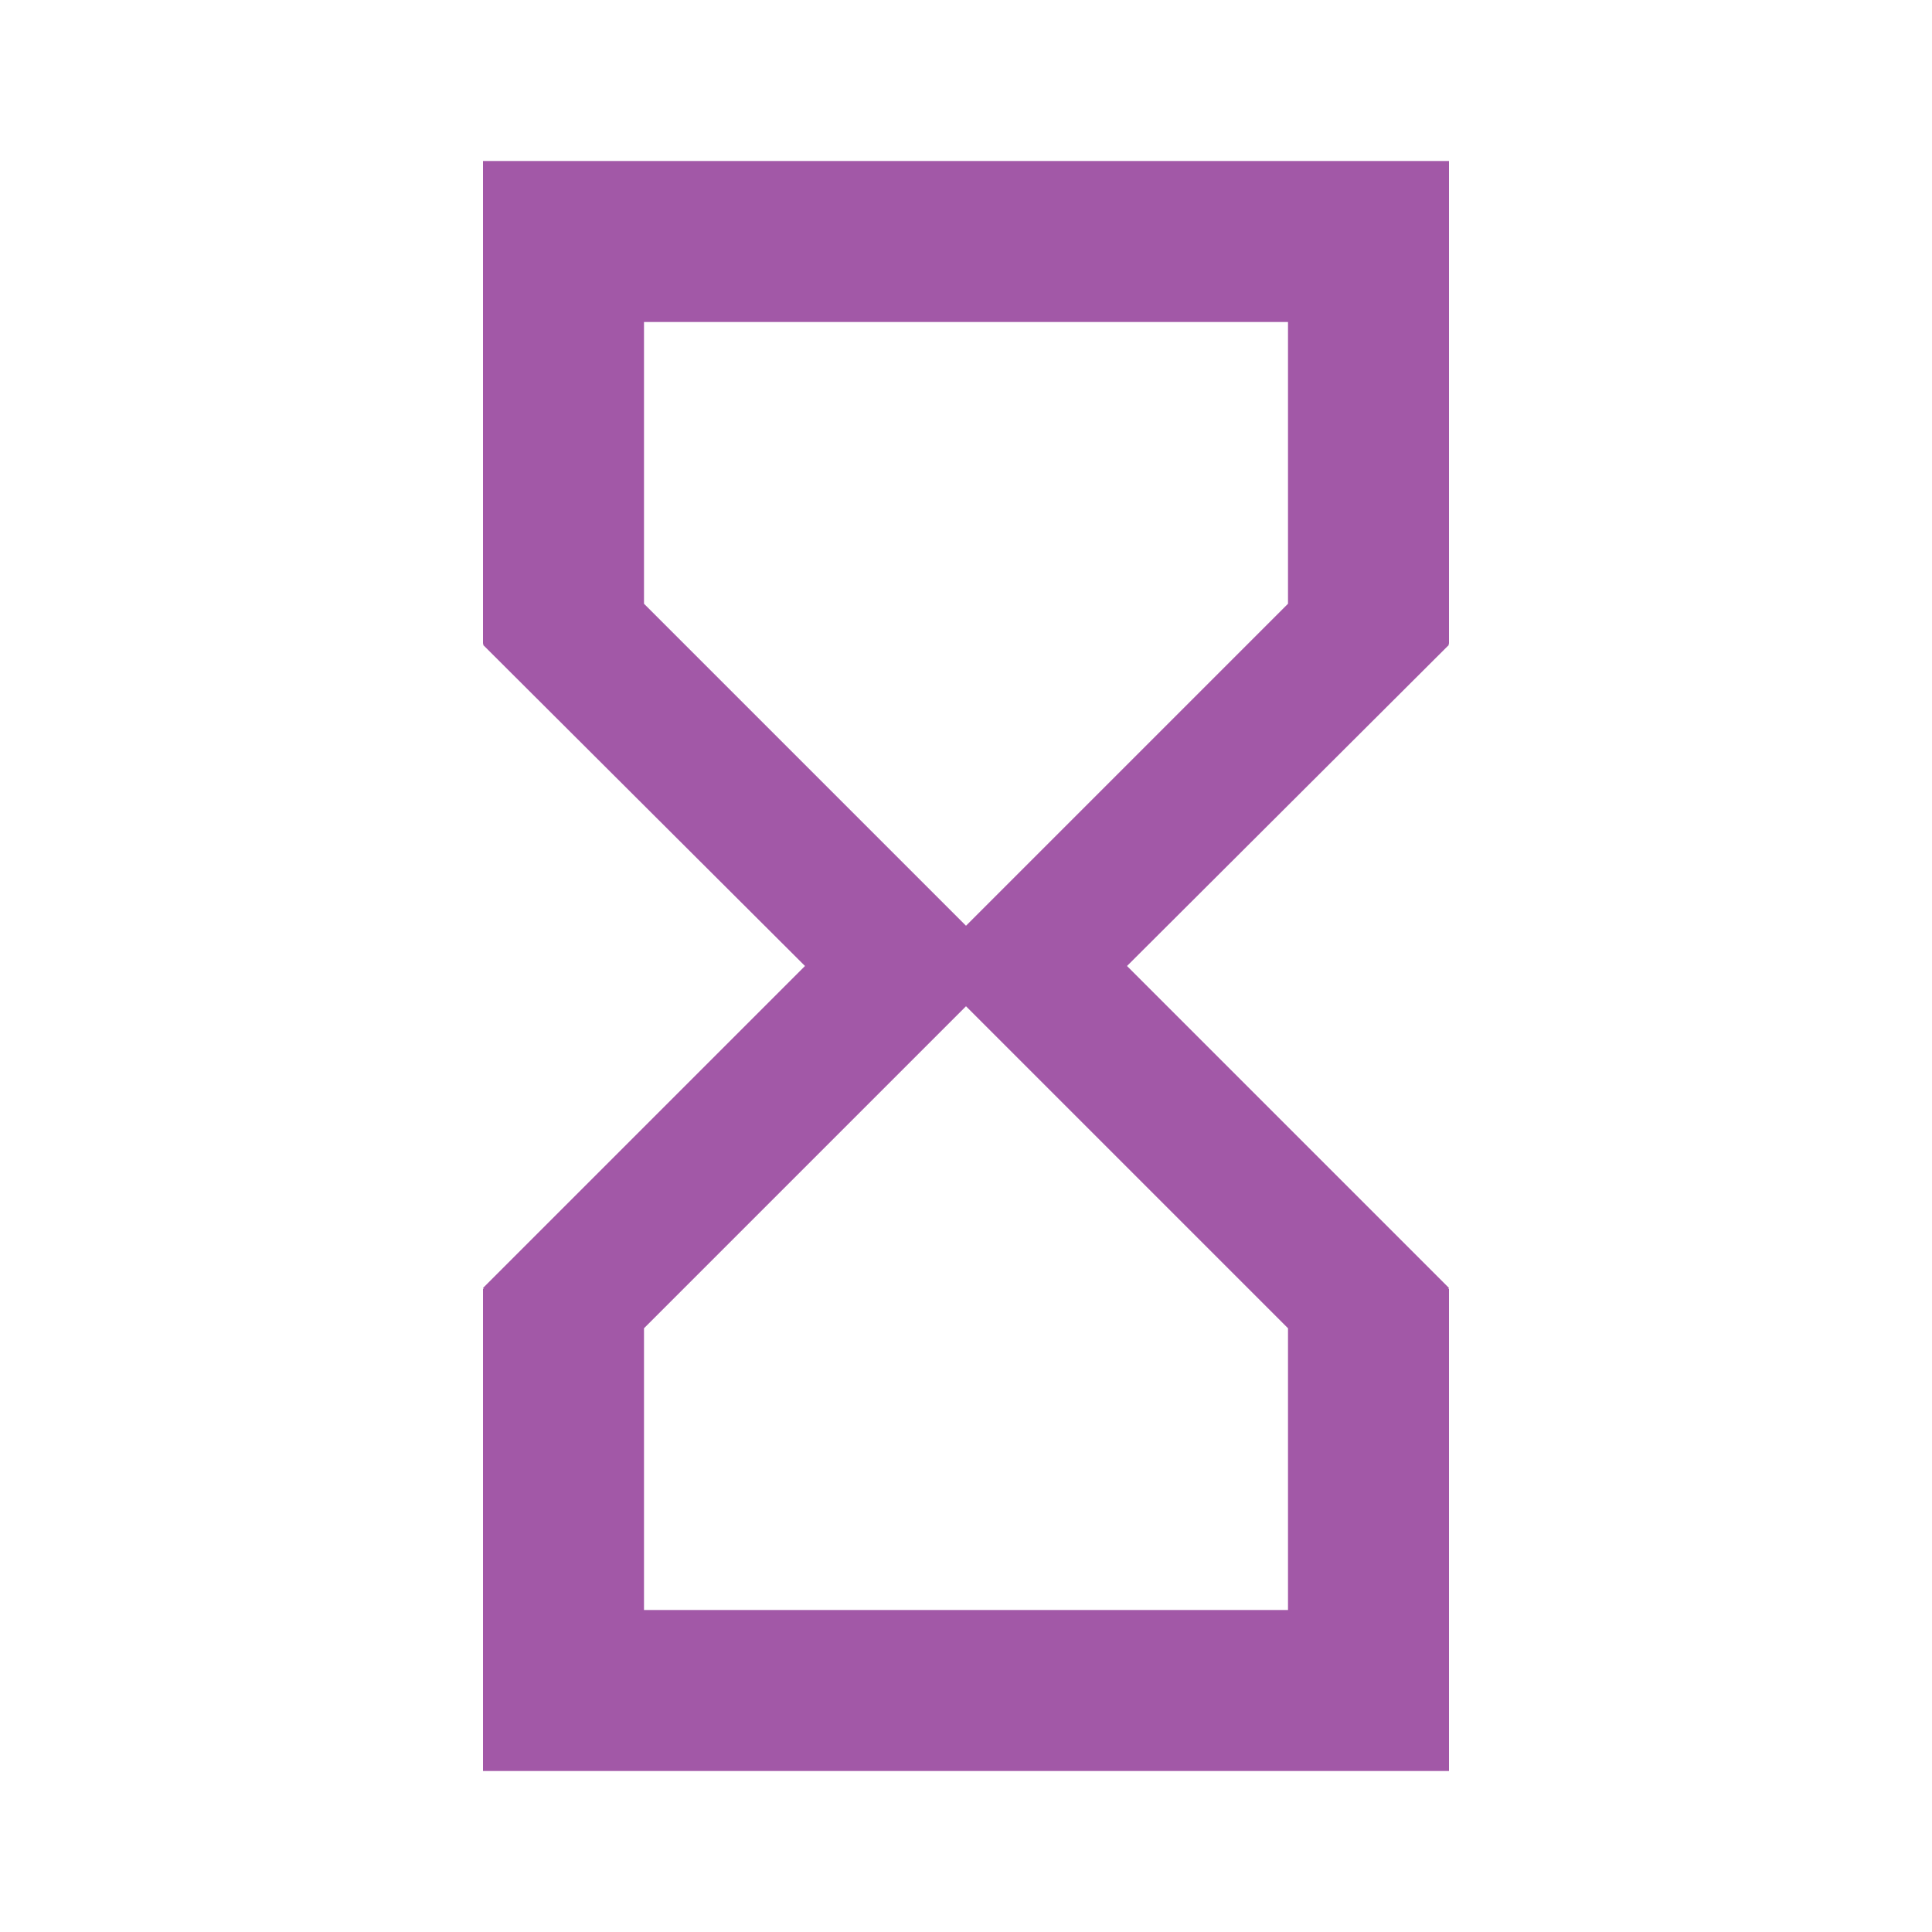
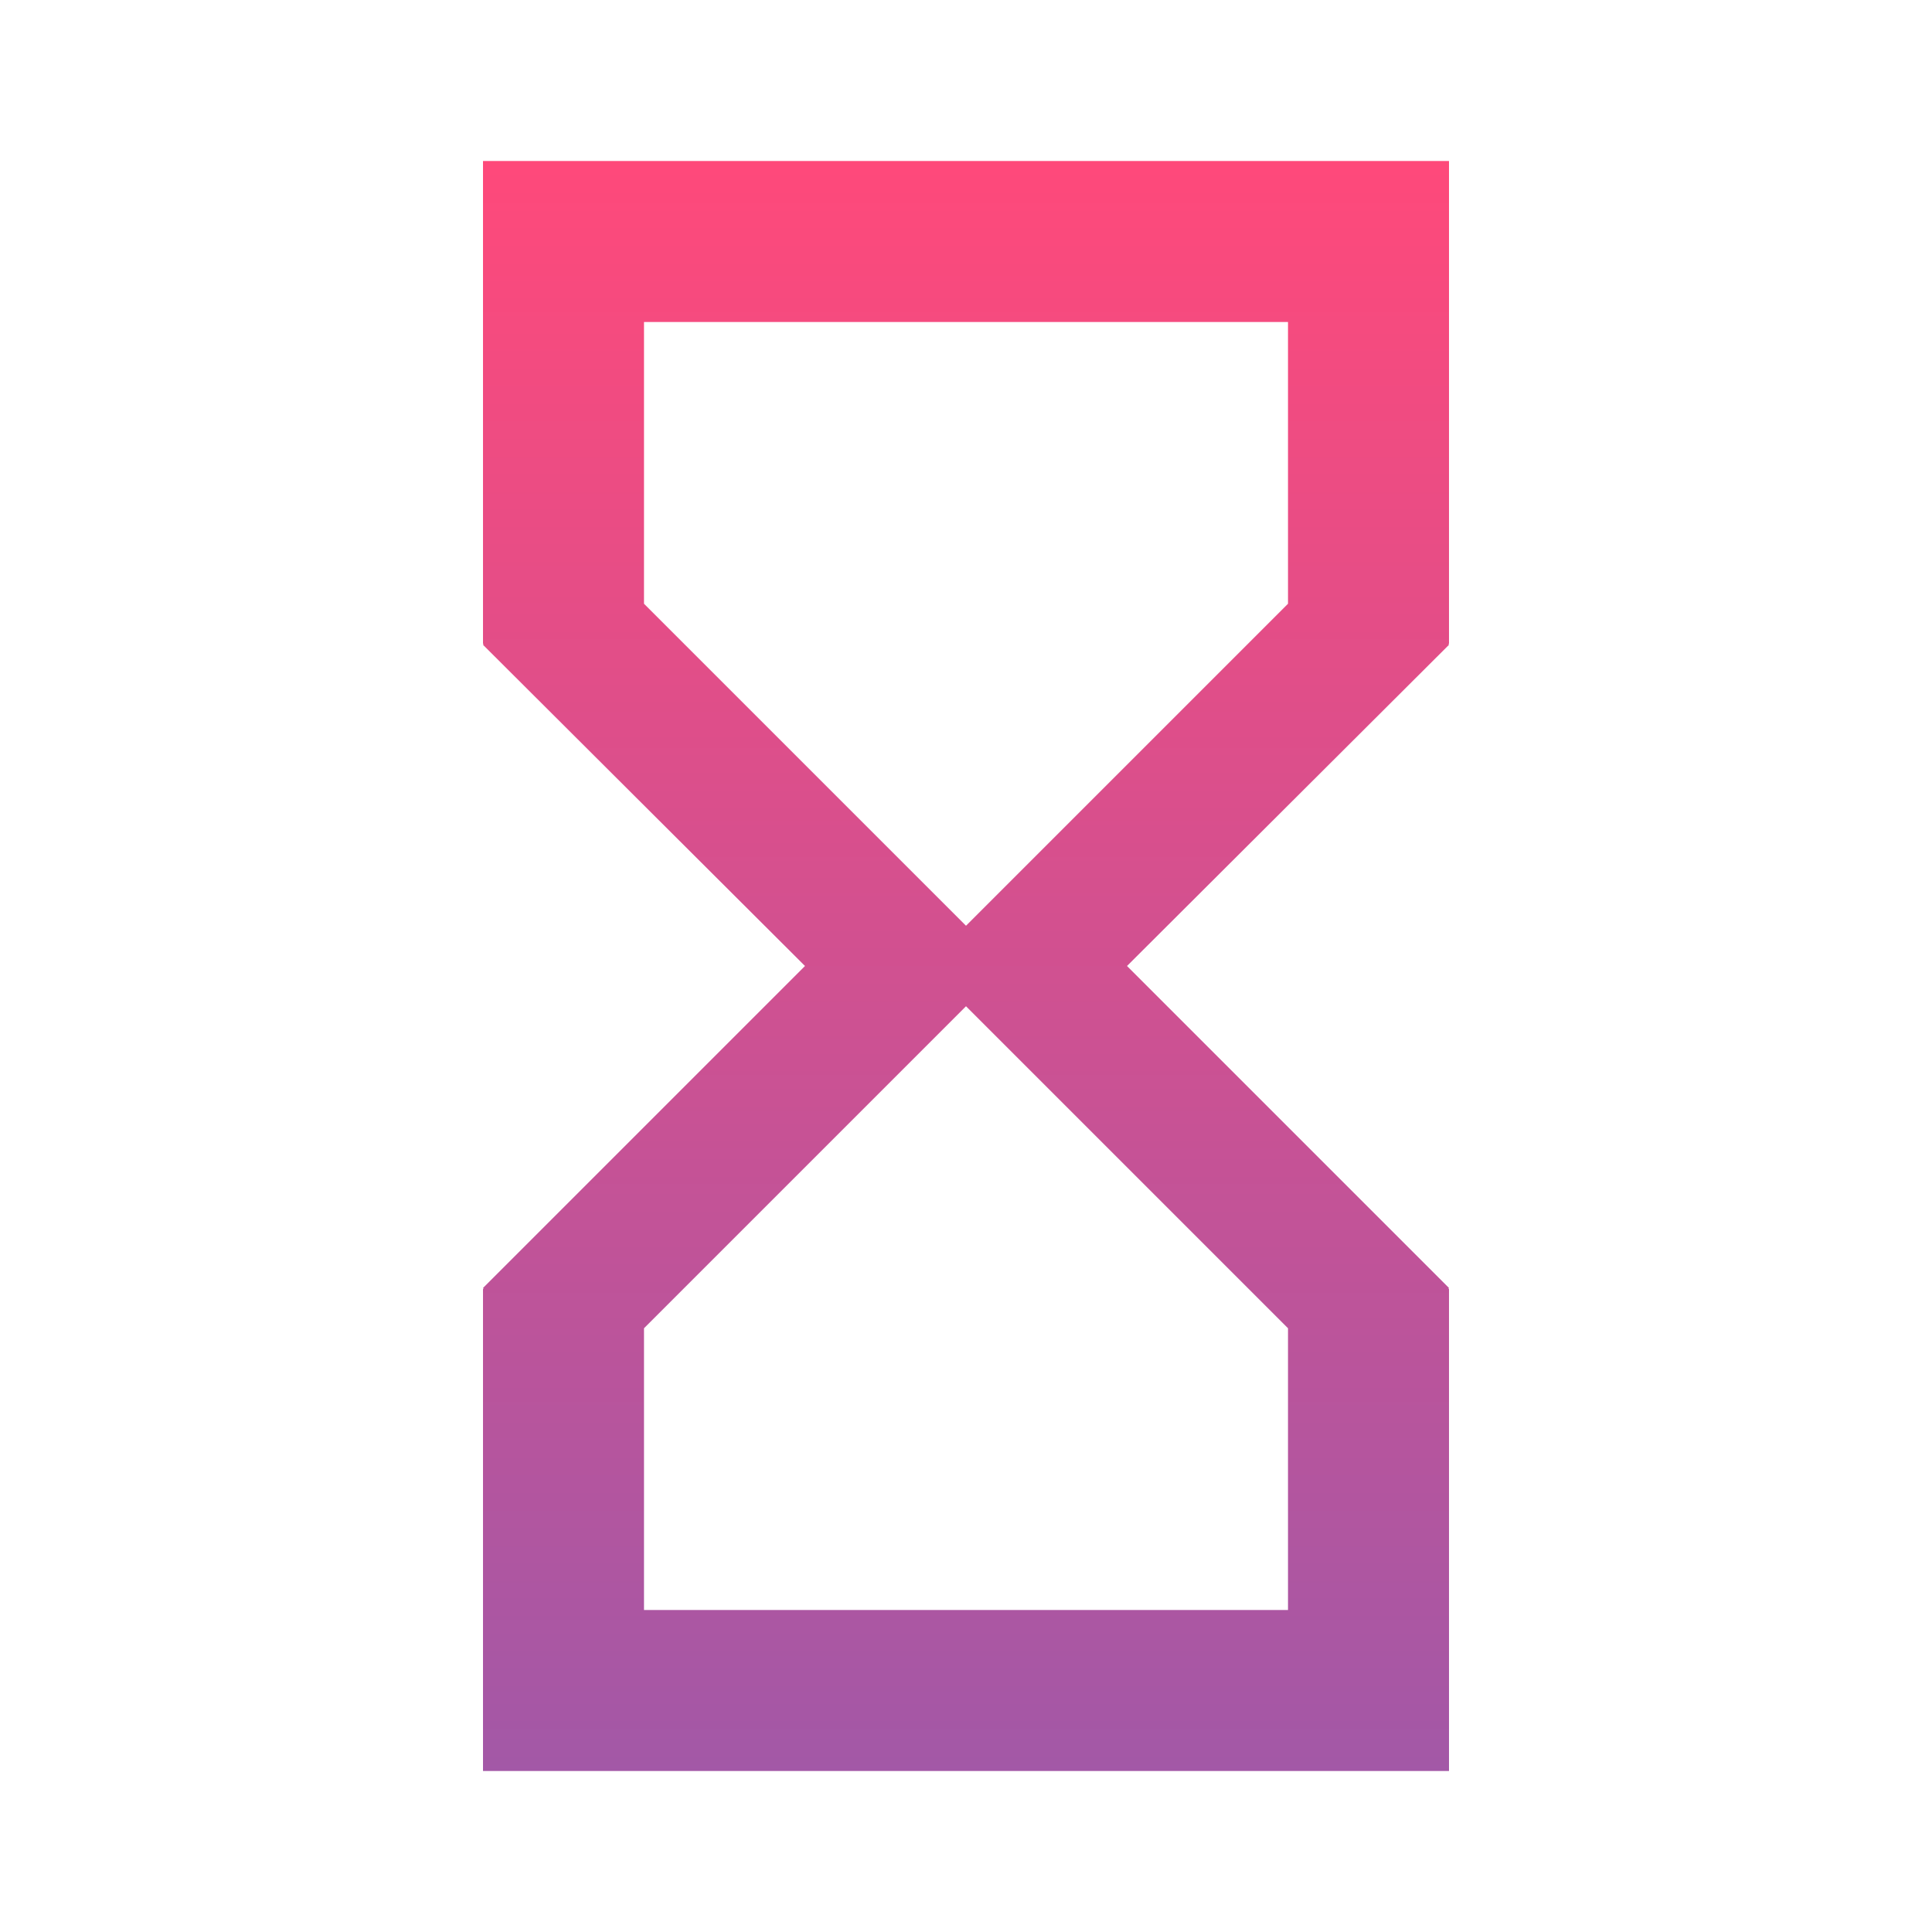
<svg xmlns="http://www.w3.org/2000/svg" width="24" height="24" viewBox="0 0 24 24" fill="none">
+   <style>
+   	.lbp-icon {
+     	fill: url(#gradient);
+     }
+   </style>
+   <defs>
+     <linearGradient id="gradient" x1="0%" y1="0%" x2="0%" y2="100%">
+       <stop offset="0%" stop-color="#ff497a" />
+       <stop offset="100%" stop-color="#a258a7" />
+     </linearGradient>
+   </defs>
  <path fill-rule="evenodd" clip-rule="evenodd" d="M0 0H24V24H0V0Z" stroke="black" stroke-opacity="0.012" stroke-width="0" />
-   <path fill-rule="evenodd" clip-rule="evenodd" d="M6 2V8H6.01L6 8.01L10 12L6 16L6.01 16.01H6V22H18V16.01H17.99L18 16L14 12L18 8.01L17.99 8H18V2H6ZM16 16.5V20H8V16.5L12 12.5L16 16.5ZM12 11.5L8 7.5V4H16V7.5L12 11.5Z" fill="#A258A7" />
+   <path class="lbp-icon" fill-rule="evenodd" clip-rule="evenodd" d="M6 2V8H6.01L6 8.01L10 12L6 16L6.01 16.01H6V22H18V16.01H17.99L18 16L14 12L18 8.01L17.99 8H18V2H6ZM16 16.5V20H8V16.5L12 12.5L16 16.5ZM12 11.5L8 7.5V4H16V7.5L12 11.5Z" />
</svg>
